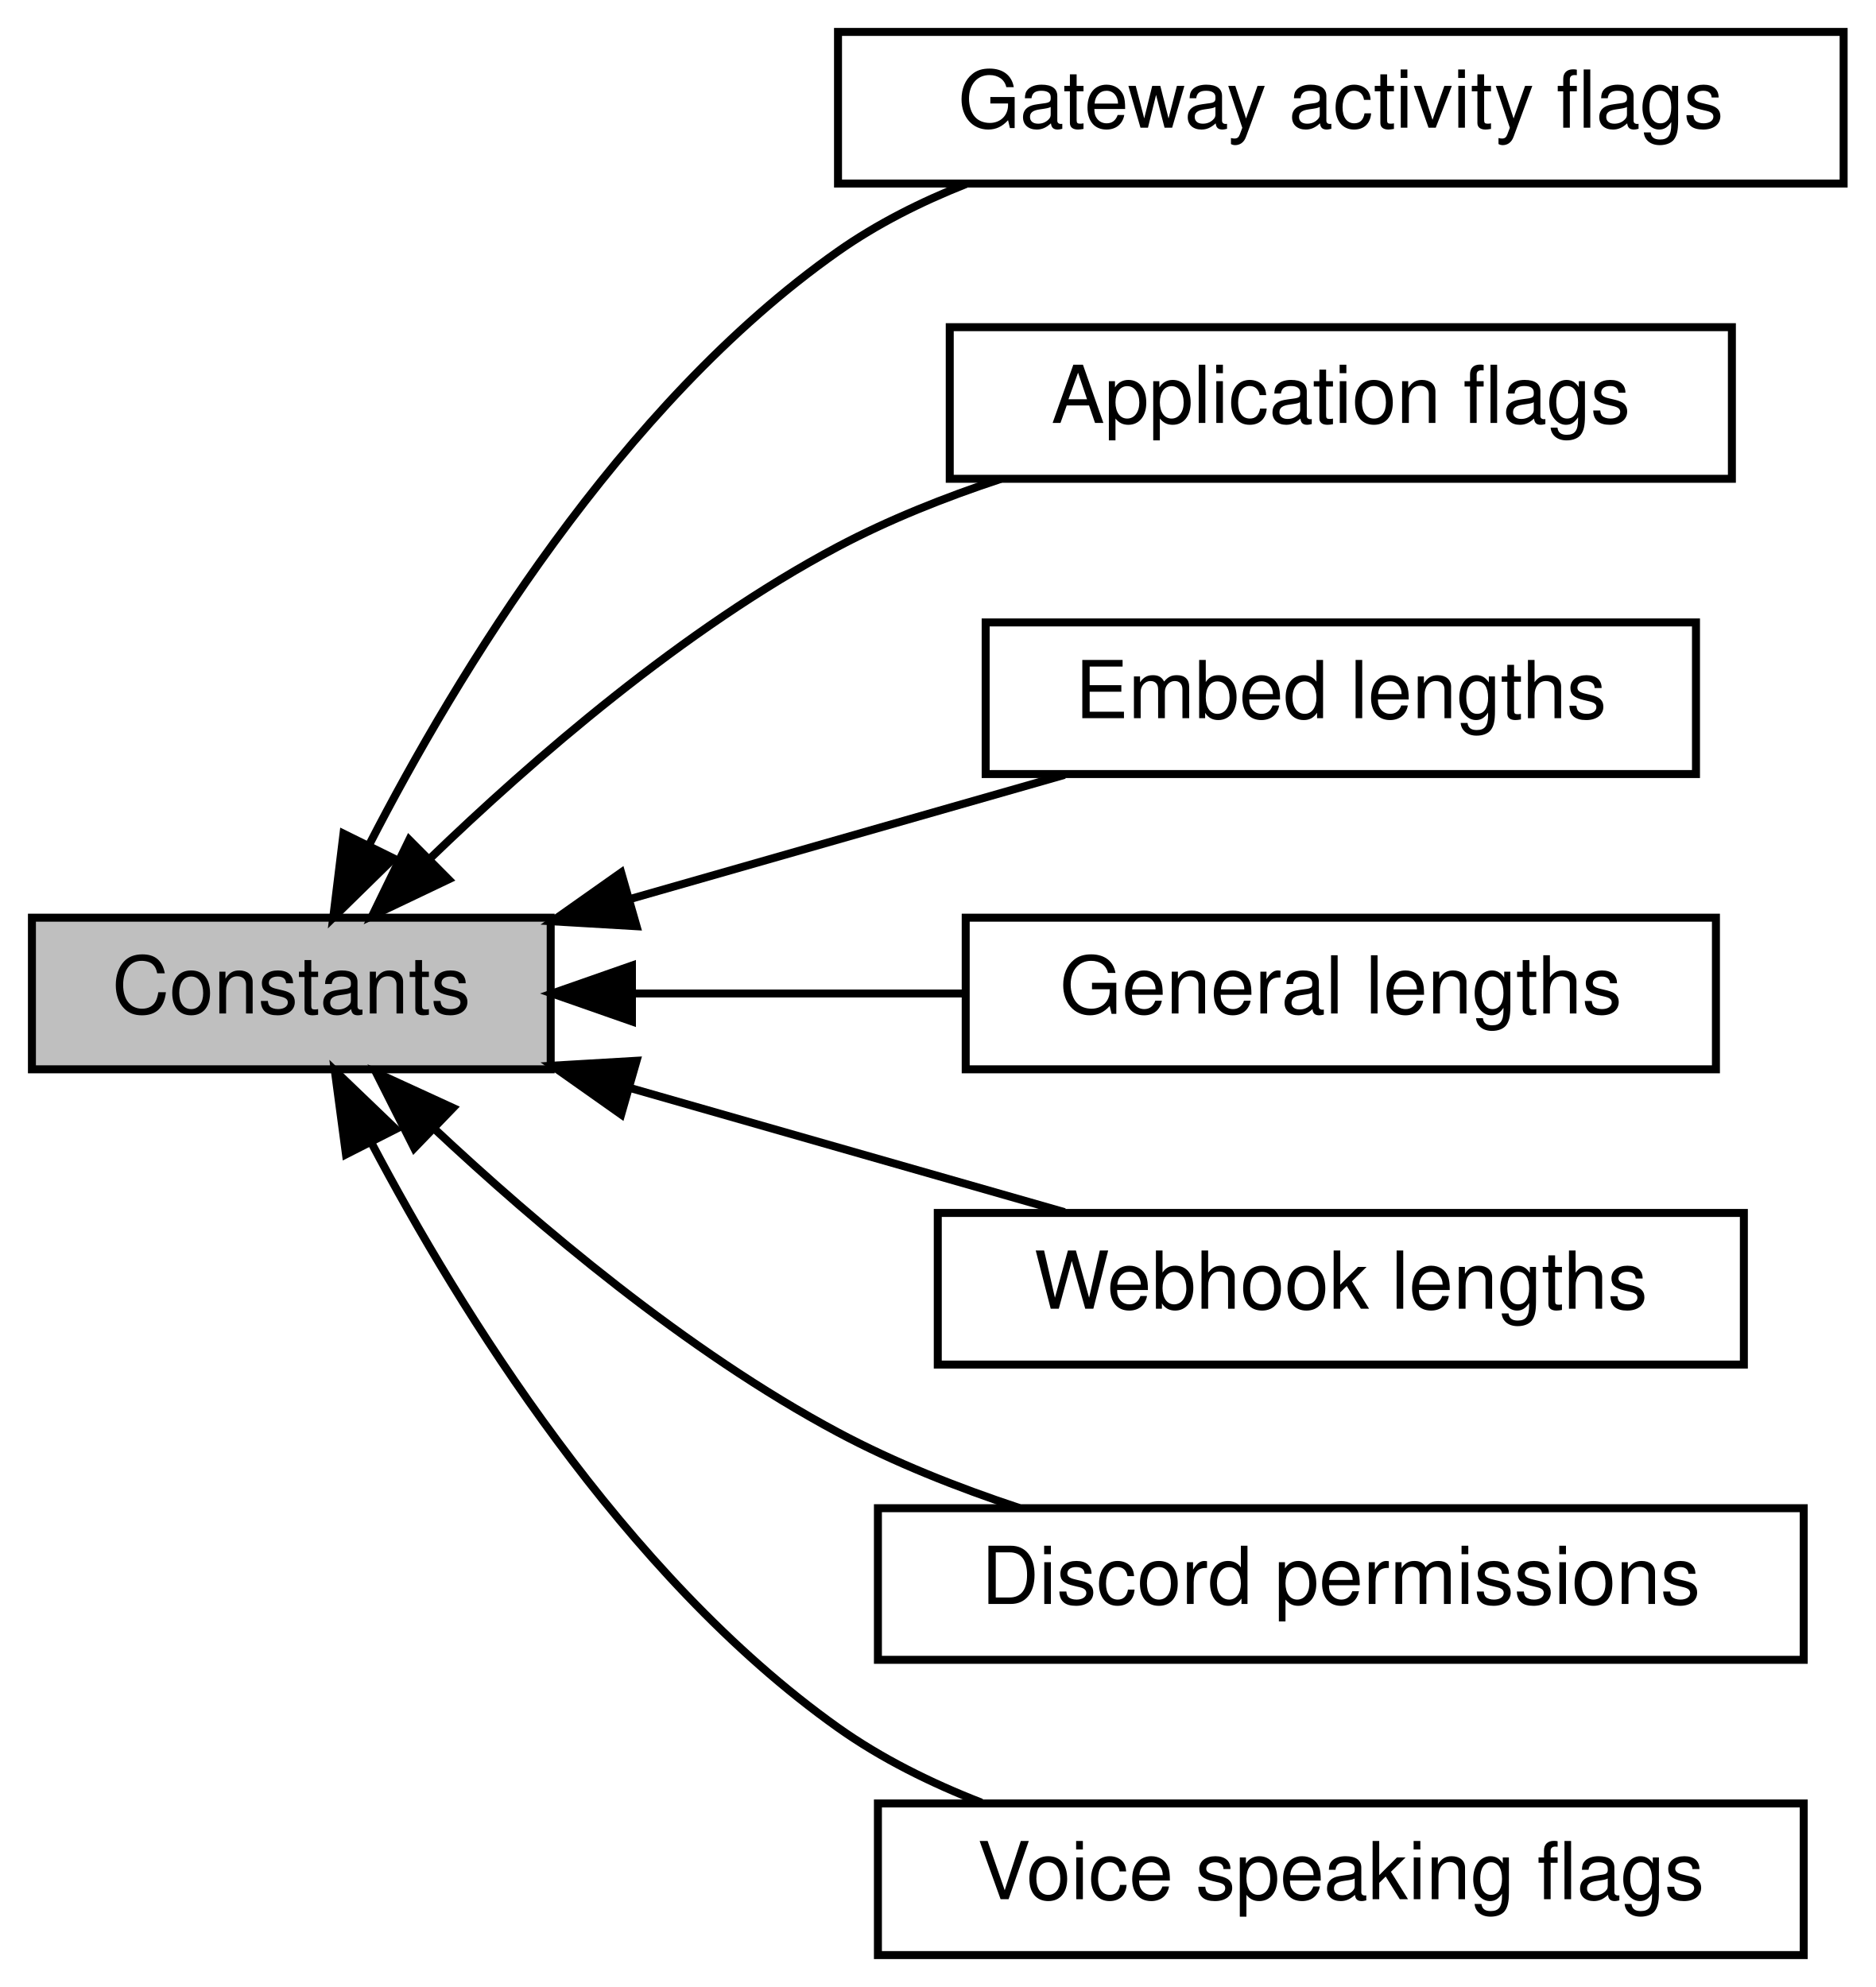
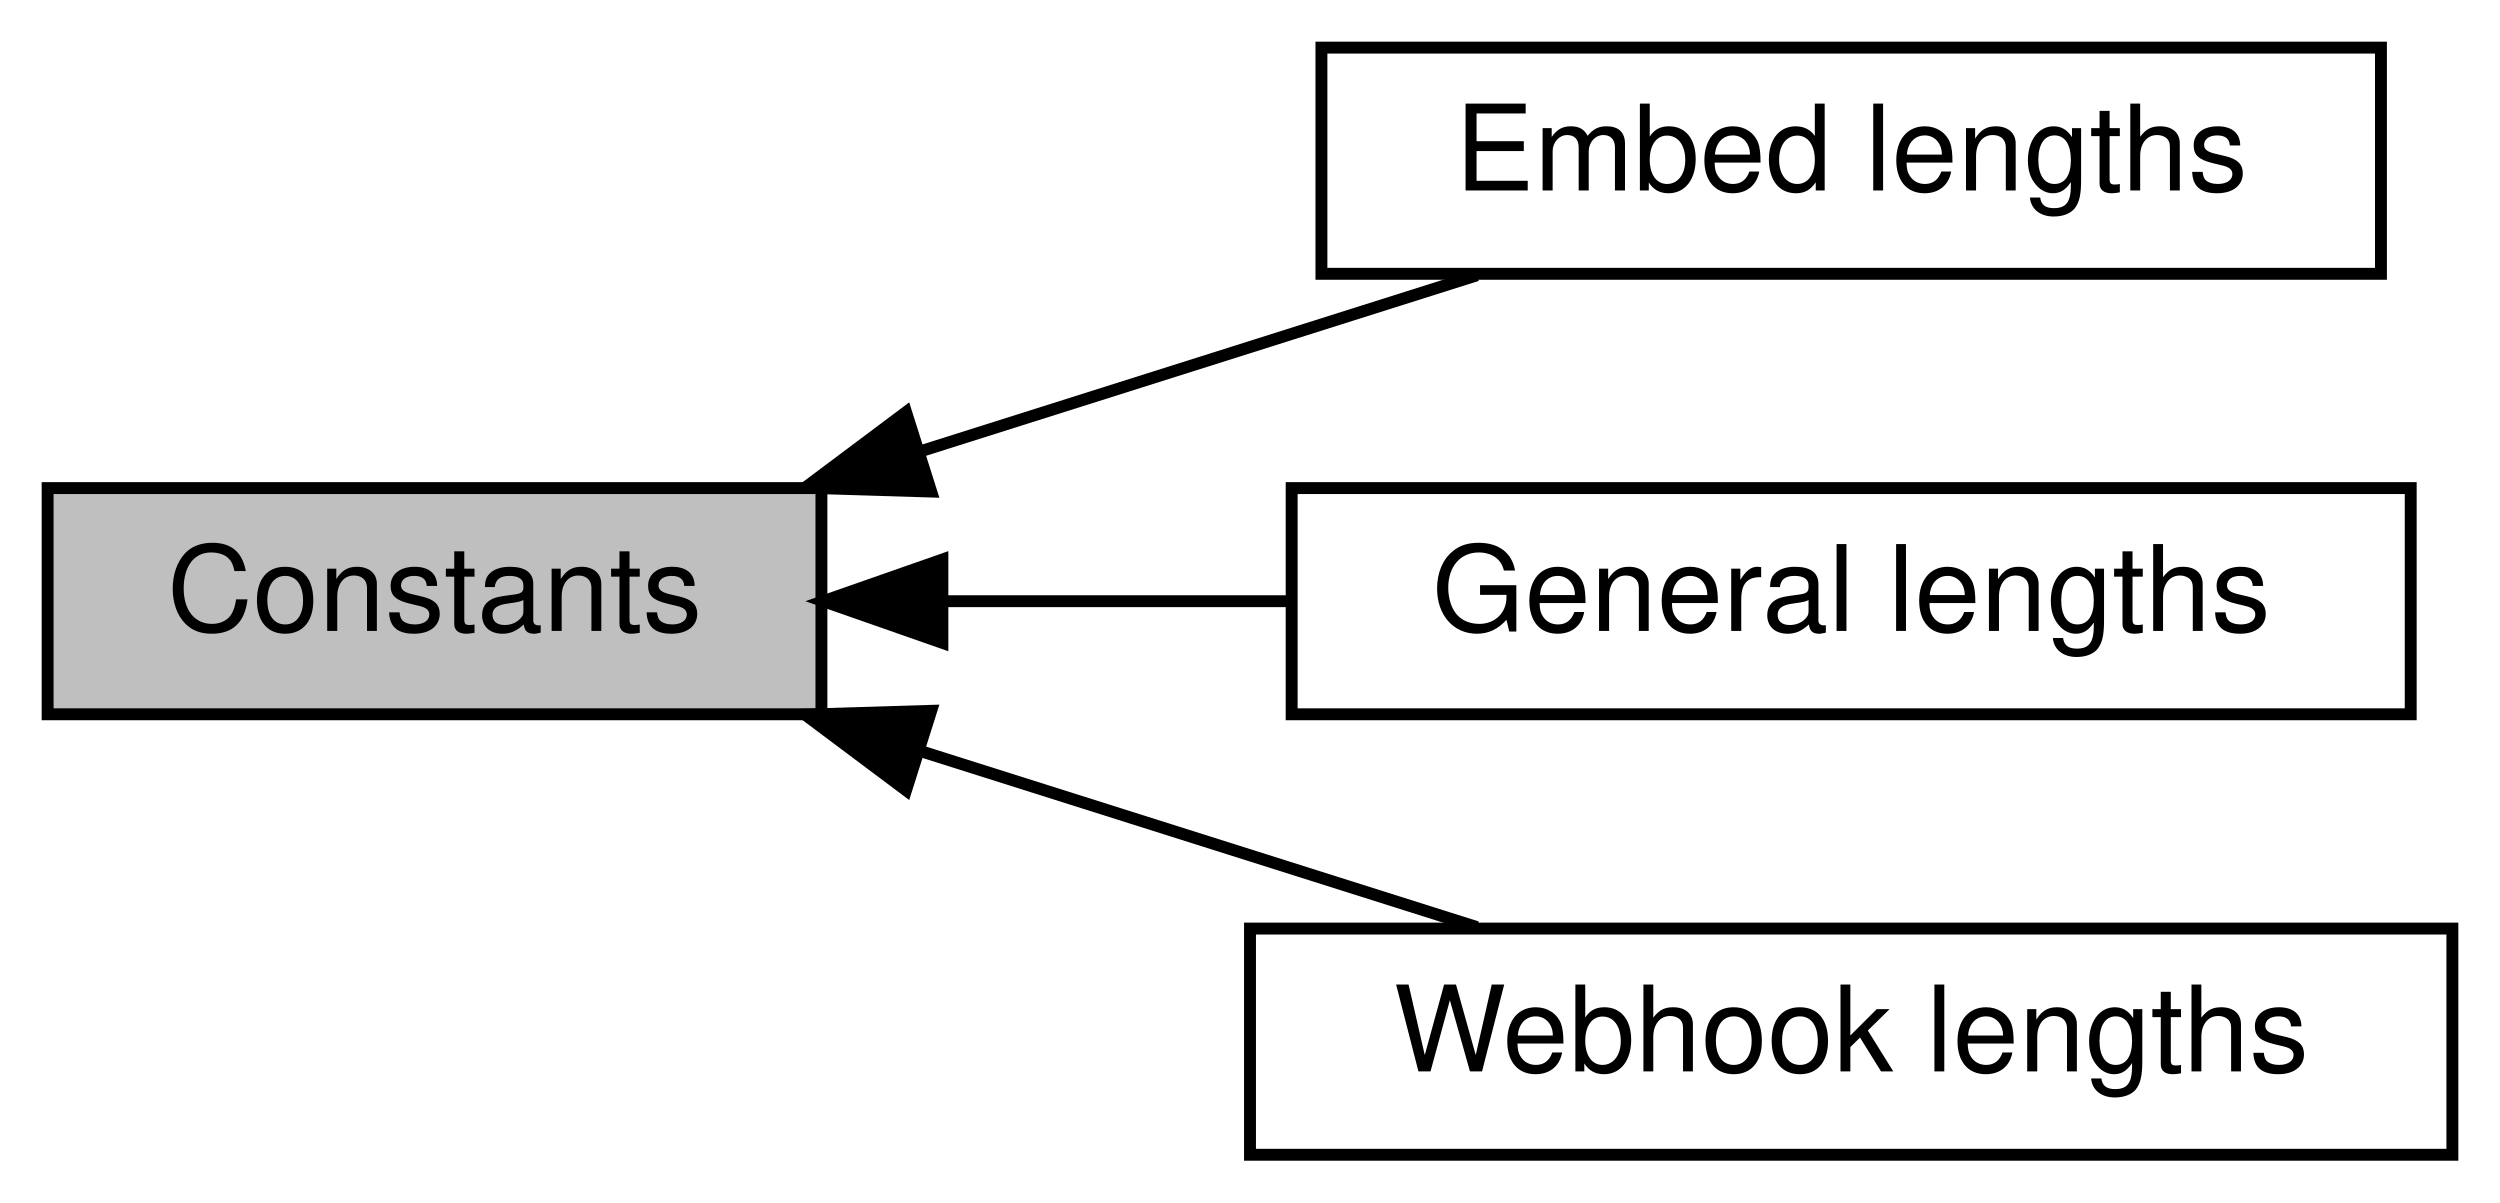
- <svg xmlns="http://www.w3.org/2000/svg" xmlns:xlink="http://www.w3.org/1999/xlink" width="235pt" height="249pt" viewBox="0.00 0.00 235.00 249.00">
-   <g id="graph0" class="graph" transform="scale(1 1) rotate(0) translate(4 245)">
+ <svg xmlns="http://www.w3.org/2000/svg" xmlns:xlink="http://www.w3.org/1999/xlink" width="210pt" height="101pt" viewBox="0.00 0.00 210.00 101.00">
+   <g id="graph0" class="graph" transform="scale(1 1) rotate(0) translate(4 97)">
    <g id="node1" class="node">
      <g id="a_node1">
-         <a xlink:href="group__DiscordActivityFlags.html" target="_top" xlink:title="Describe user activities.">
-           <polygon fill="none" stroke="black" points="227,-241 101,-241 101,-222 227,-222 227,-241" />
-           <text text-anchor="middle" x="164" y="-229" font-family="Helvetica,sans-Serif" font-size="10.00">Gateway activity flags</text>
+         <a xlink:title="Macros for constants defined by Discord.">
+           <polygon fill="#bfbfbf" stroke="black" points="65,-56 0,-56 0,-37 65,-37 65,-56" />
+           <text text-anchor="middle" x="32.5" y="-44" font-family="Helvetica,sans-Serif" font-size="10.00">Constants</text>
        </a>
      </g>
    </g>
    <g id="node2" class="node">
      <g id="a_node2">
-         <a xlink:href="group__DiscordApplicationFlags.html" target="_top" xlink:title=" ">
-           <polygon fill="none" stroke="black" points="213,-204 115,-204 115,-185 213,-185 213,-204" />
-           <text text-anchor="middle" x="164" y="-192" font-family="Helvetica,sans-Serif" font-size="10.00">Application flags</text>
-         </a>
-       </g>
-     </g>
-     <g id="node3" class="node">
-       <g id="a_node3">
-         <a xlink:title="Macros for constants defined by Discord.">
-           <polygon fill="#bfbfbf" stroke="black" points="65,-130 0,-130 0,-111 65,-111 65,-130" />
-           <text text-anchor="middle" x="32.5" y="-118" font-family="Helvetica,sans-Serif" font-size="10.00">Constants</text>
-         </a>
-       </g>
-     </g>
-     <g id="edge5" class="edge">
-       <path fill="none" stroke="black" d="M42.31,-139.24C53.18,-160.37 73.65,-194.27 101,-213.5 105.86,-216.92 111.36,-219.69 117.04,-221.94" />
-       <polygon fill="black" stroke="black" points="45.32,-137.43 37.75,-130.01 39.04,-140.53 45.32,-137.43" />
-     </g>
-     <g id="edge4" class="edge">
-       <path fill="none" stroke="black" d="M49.81,-137.35C62.67,-149.77 81.62,-166.22 101,-176.5 107.34,-179.86 114.38,-182.67 121.38,-184.98" />
-       <polygon fill="black" stroke="black" points="52.2,-134.8 42.64,-130.24 47.27,-139.76 52.2,-134.8" />
-     </g>
-     <g id="node4" class="node">
-       <g id="a_node4">
        <a xlink:href="group__DiscordConstantsEmbed.html" target="_top" xlink:title="Max length for embed fields.">
-           <polygon fill="none" stroke="black" points="208.5,-167 119.5,-167 119.5,-148 208.5,-148 208.5,-167" />
-           <text text-anchor="middle" x="164" y="-155" font-family="Helvetica,sans-Serif" font-size="10.00">Embed lengths</text>
+           <polygon fill="none" stroke="black" points="196,-93 107,-93 107,-74 196,-74 196,-93" />
+           <text text-anchor="middle" x="151.5" y="-81" font-family="Helvetica,sans-Serif" font-size="10.00">Embed lengths</text>
        </a>
      </g>
    </g>
    <g id="edge2" class="edge">
-       <path fill="none" stroke="black" d="M75.16,-132.4C92.69,-137.41 112.82,-143.16 129.38,-147.9" />
-       <polygon fill="black" stroke="black" points="75.76,-128.93 65.18,-129.55 73.83,-135.66 75.76,-128.93" />
+       <path fill="none" stroke="black" d="M73.35,-59.1C88.63,-63.93 105.8,-69.37 120.07,-73.88" />
+       <polygon fill="black" stroke="black" points="74.22,-55.71 63.63,-56.03 72.11,-62.38 74.22,-55.71" />
    </g>
-     <g id="node5" class="node">
-       <g id="a_node5">
+     <g id="node3" class="node">
+       <g id="a_node3">
        <a xlink:href="group__DiscordConstantsGeneral.html" target="_top" xlink:title="Max length for general fields.">
-           <polygon fill="none" stroke="black" points="211,-130 117,-130 117,-111 211,-111 211,-130" />
-           <text text-anchor="middle" x="164" y="-118" font-family="Helvetica,sans-Serif" font-size="10.00">General lengths</text>
+           <polygon fill="none" stroke="black" points="198.5,-56 104.5,-56 104.5,-37 198.5,-37 198.5,-56" />
+           <text text-anchor="middle" x="151.5" y="-44" font-family="Helvetica,sans-Serif" font-size="10.00">General lengths</text>
        </a>
      </g>
    </g>
    <g id="edge1" class="edge">
-       <path fill="none" stroke="black" d="M75.45,-120.5C88.71,-120.5 103.44,-120.5 116.97,-120.5" />
-       <polygon fill="black" stroke="black" points="75.18,-117 65.18,-120.5 75.18,-124 75.18,-117" />
+       <path fill="none" stroke="black" d="M75.42,-46.5C84.79,-46.5 94.78,-46.5 104.31,-46.5" />
+       <polygon fill="black" stroke="black" points="75.16,-43 65.16,-46.5 75.16,-50 75.16,-43" />
    </g>
-     <g id="node6" class="node">
-       <g id="a_node6">
+     <g id="node4" class="node">
+       <g id="a_node4">
        <a xlink:href="group__DiscordConstantsWebhook.html" target="_top" xlink:title="Max length for embed fields.">
-           <polygon fill="none" stroke="black" points="214.5,-93 113.5,-93 113.5,-74 214.5,-74 214.5,-93" />
-           <text text-anchor="middle" x="164" y="-81" font-family="Helvetica,sans-Serif" font-size="10.00">Webhook lengths</text>
+           <polygon fill="none" stroke="black" points="202,-19 101,-19 101,0 202,0 202,-19" />
+           <text text-anchor="middle" x="151.5" y="-7" font-family="Helvetica,sans-Serif" font-size="10.00">Webhook lengths</text>
        </a>
      </g>
    </g>
    <g id="edge3" class="edge">
-       <path fill="none" stroke="black" d="M75.16,-108.6C92.69,-103.59 112.82,-97.84 129.38,-93.1" />
-       <polygon fill="black" stroke="black" points="73.83,-105.34 65.18,-111.45 75.76,-112.07 73.83,-105.34" />
-     </g>
-     <g id="node7" class="node">
-       <g id="a_node7">
-         <a xlink:href="group__DiscordPermissions.html" target="_top" xlink:title=" ">
-           <polygon fill="none" stroke="black" points="222,-56 106,-56 106,-37 222,-37 222,-56" />
-           <text text-anchor="middle" x="164" y="-44" font-family="Helvetica,sans-Serif" font-size="10.00">Discord permissions</text>
-         </a>
-       </g>
-     </g>
-     <g id="edge6" class="edge">
-       <path fill="none" stroke="black" d="M50.35,-103.62C63.25,-91.53 82.01,-75.64 101,-65.5 108.05,-61.73 115.96,-58.6 123.71,-56.03" />
-       <polygon fill="black" stroke="black" points="47.9,-101.12 43.13,-110.58 52.76,-106.16 47.9,-101.12" />
-     </g>
-     <g id="node8" class="node">
-       <g id="a_node8">
-         <a xlink:href="group__DiscordVoiceSpeakingFlags.html" target="_top" xlink:title=" ">
-           <polygon fill="none" stroke="black" points="222,-19 106,-19 106,0 222,0 222,-19" />
-           <text text-anchor="middle" x="164" y="-7" font-family="Helvetica,sans-Serif" font-size="10.00">Voice speaking flags</text>
-         </a>
-       </g>
-     </g>
-     <g id="edge7" class="edge">
-       <path fill="none" stroke="black" d="M42.58,-101.71C53.59,-80.86 74.07,-47.63 101,-28.5 106.42,-24.65 112.63,-21.57 118.98,-19.1" />
-       <polygon fill="black" stroke="black" points="39.35,-100.34 37.95,-110.84 45.59,-103.51 39.35,-100.34" />
+       <path fill="none" stroke="black" d="M73.35,-33.9C88.63,-29.07 105.8,-23.63 120.07,-19.12" />
+       <polygon fill="black" stroke="black" points="72.11,-30.62 63.63,-36.97 74.22,-37.29 72.11,-30.62" />
    </g>
  </g>
</svg>
